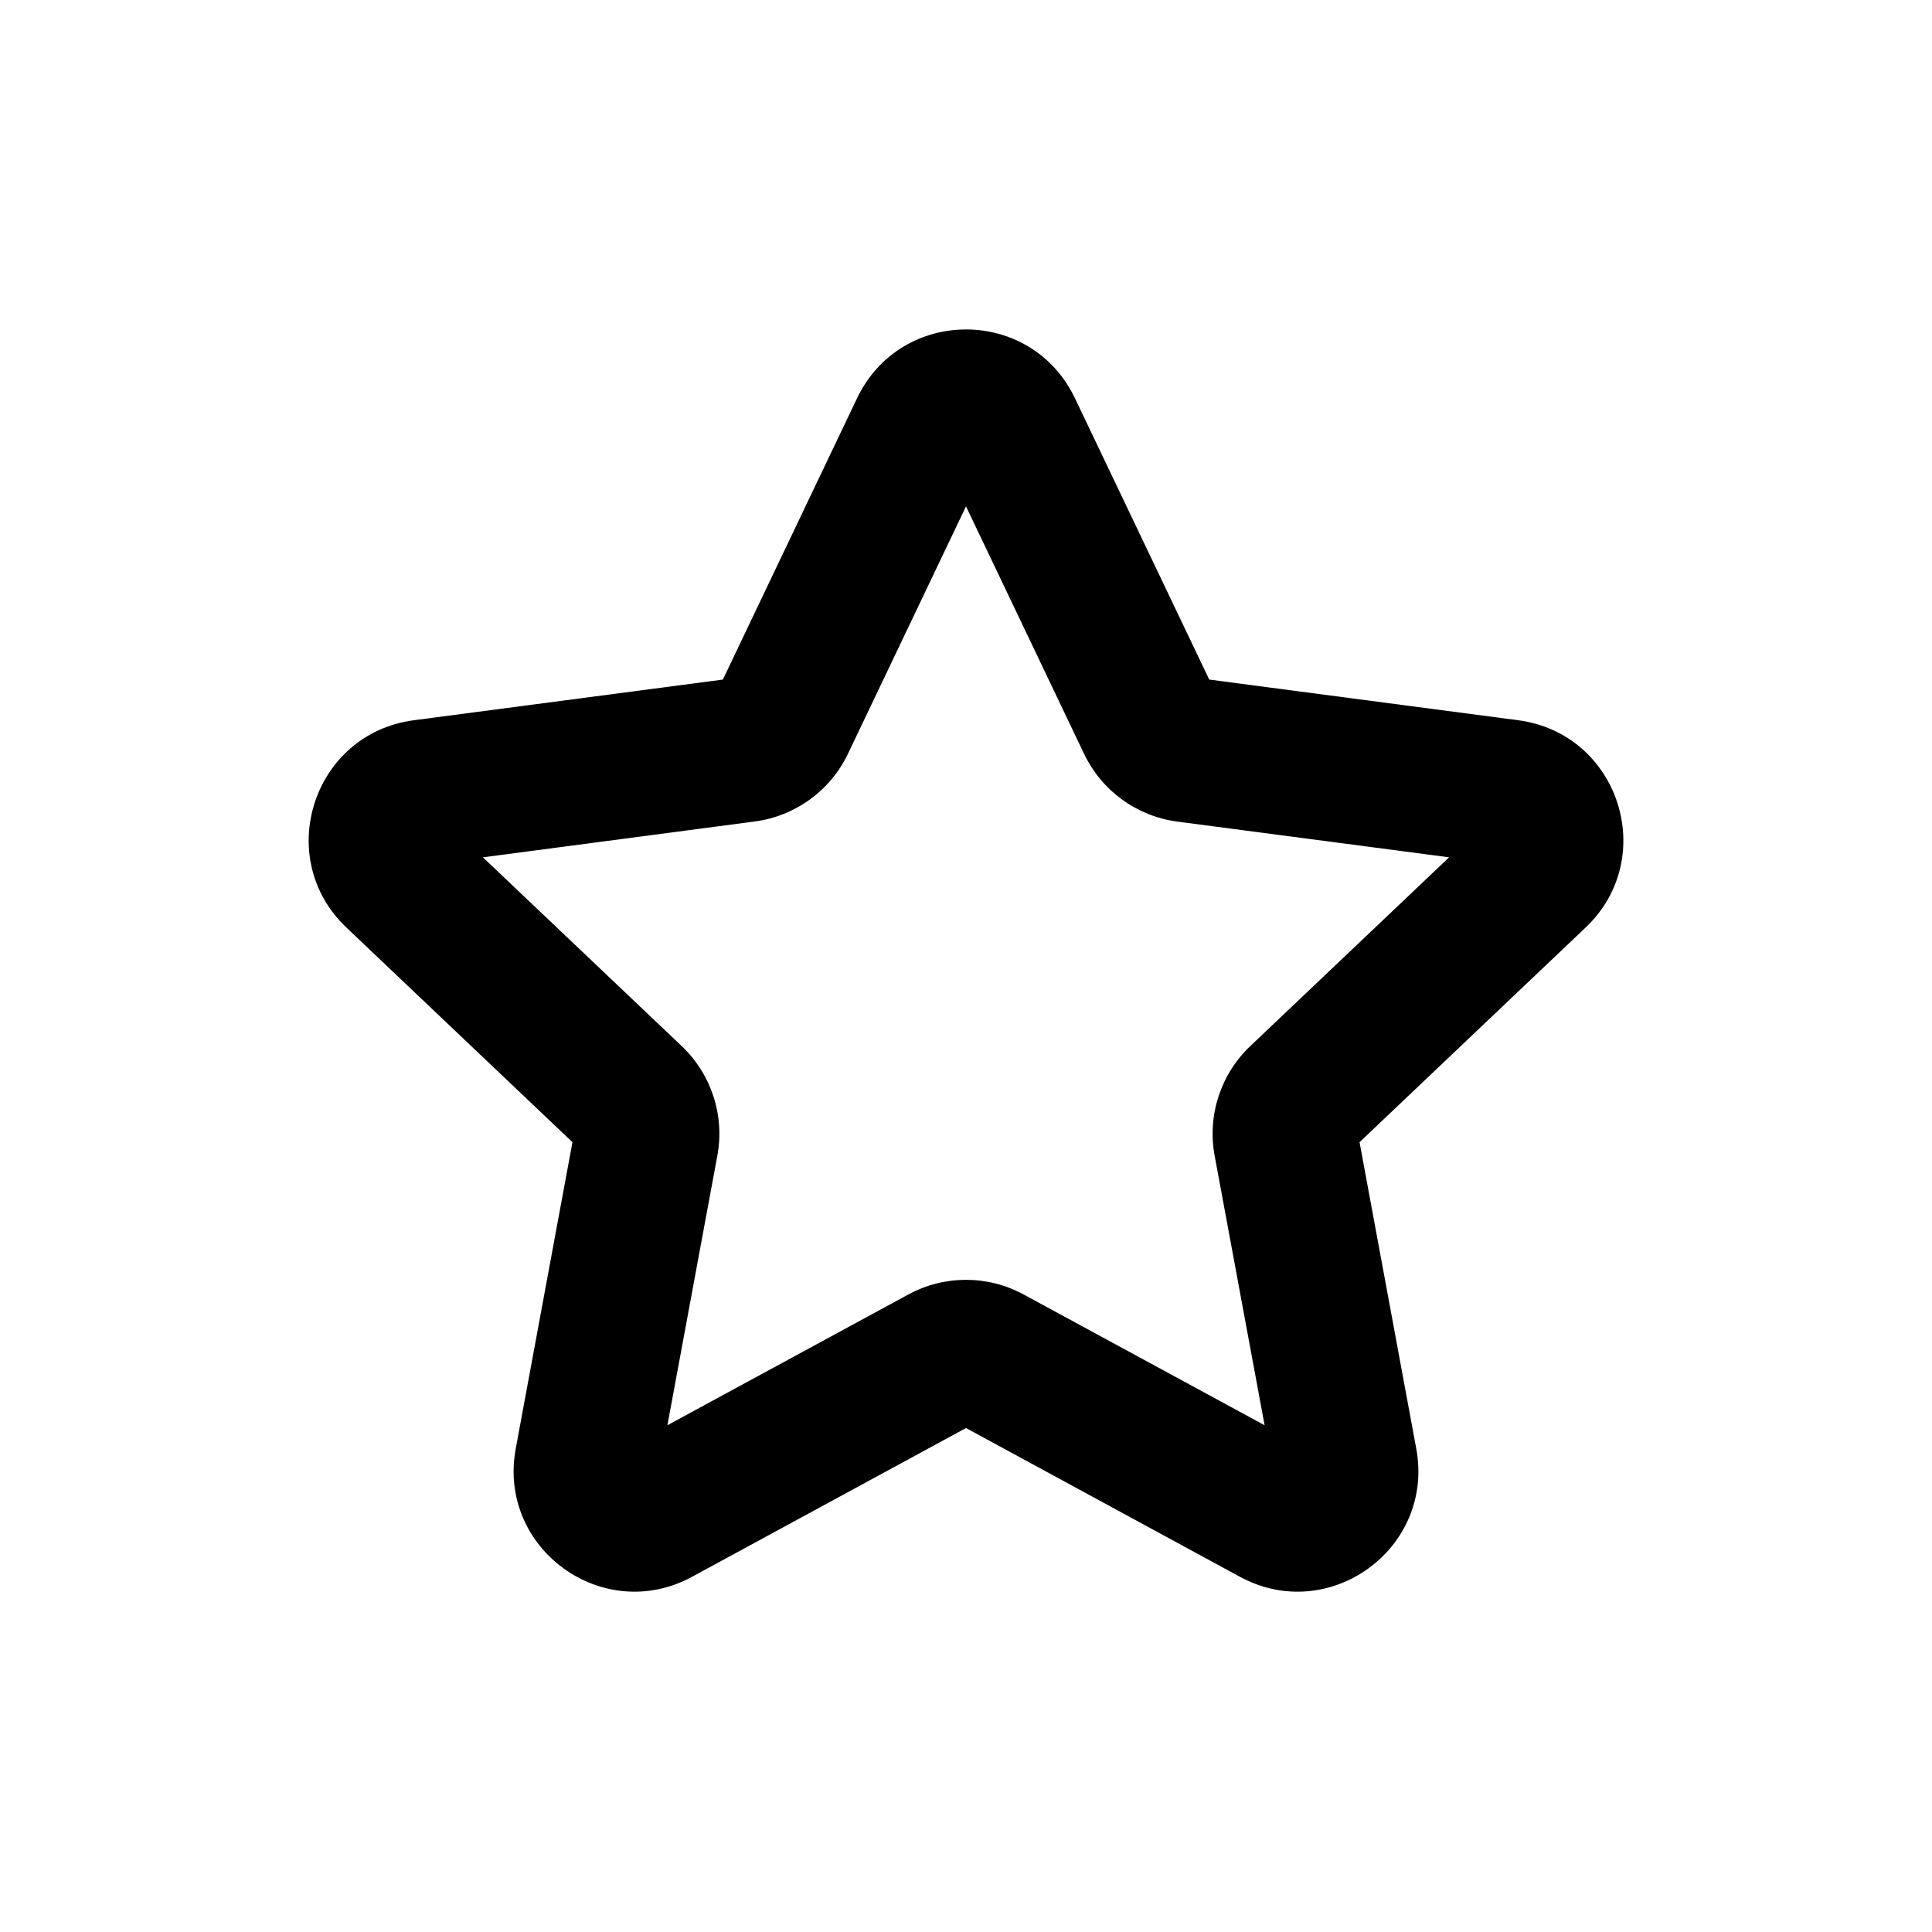
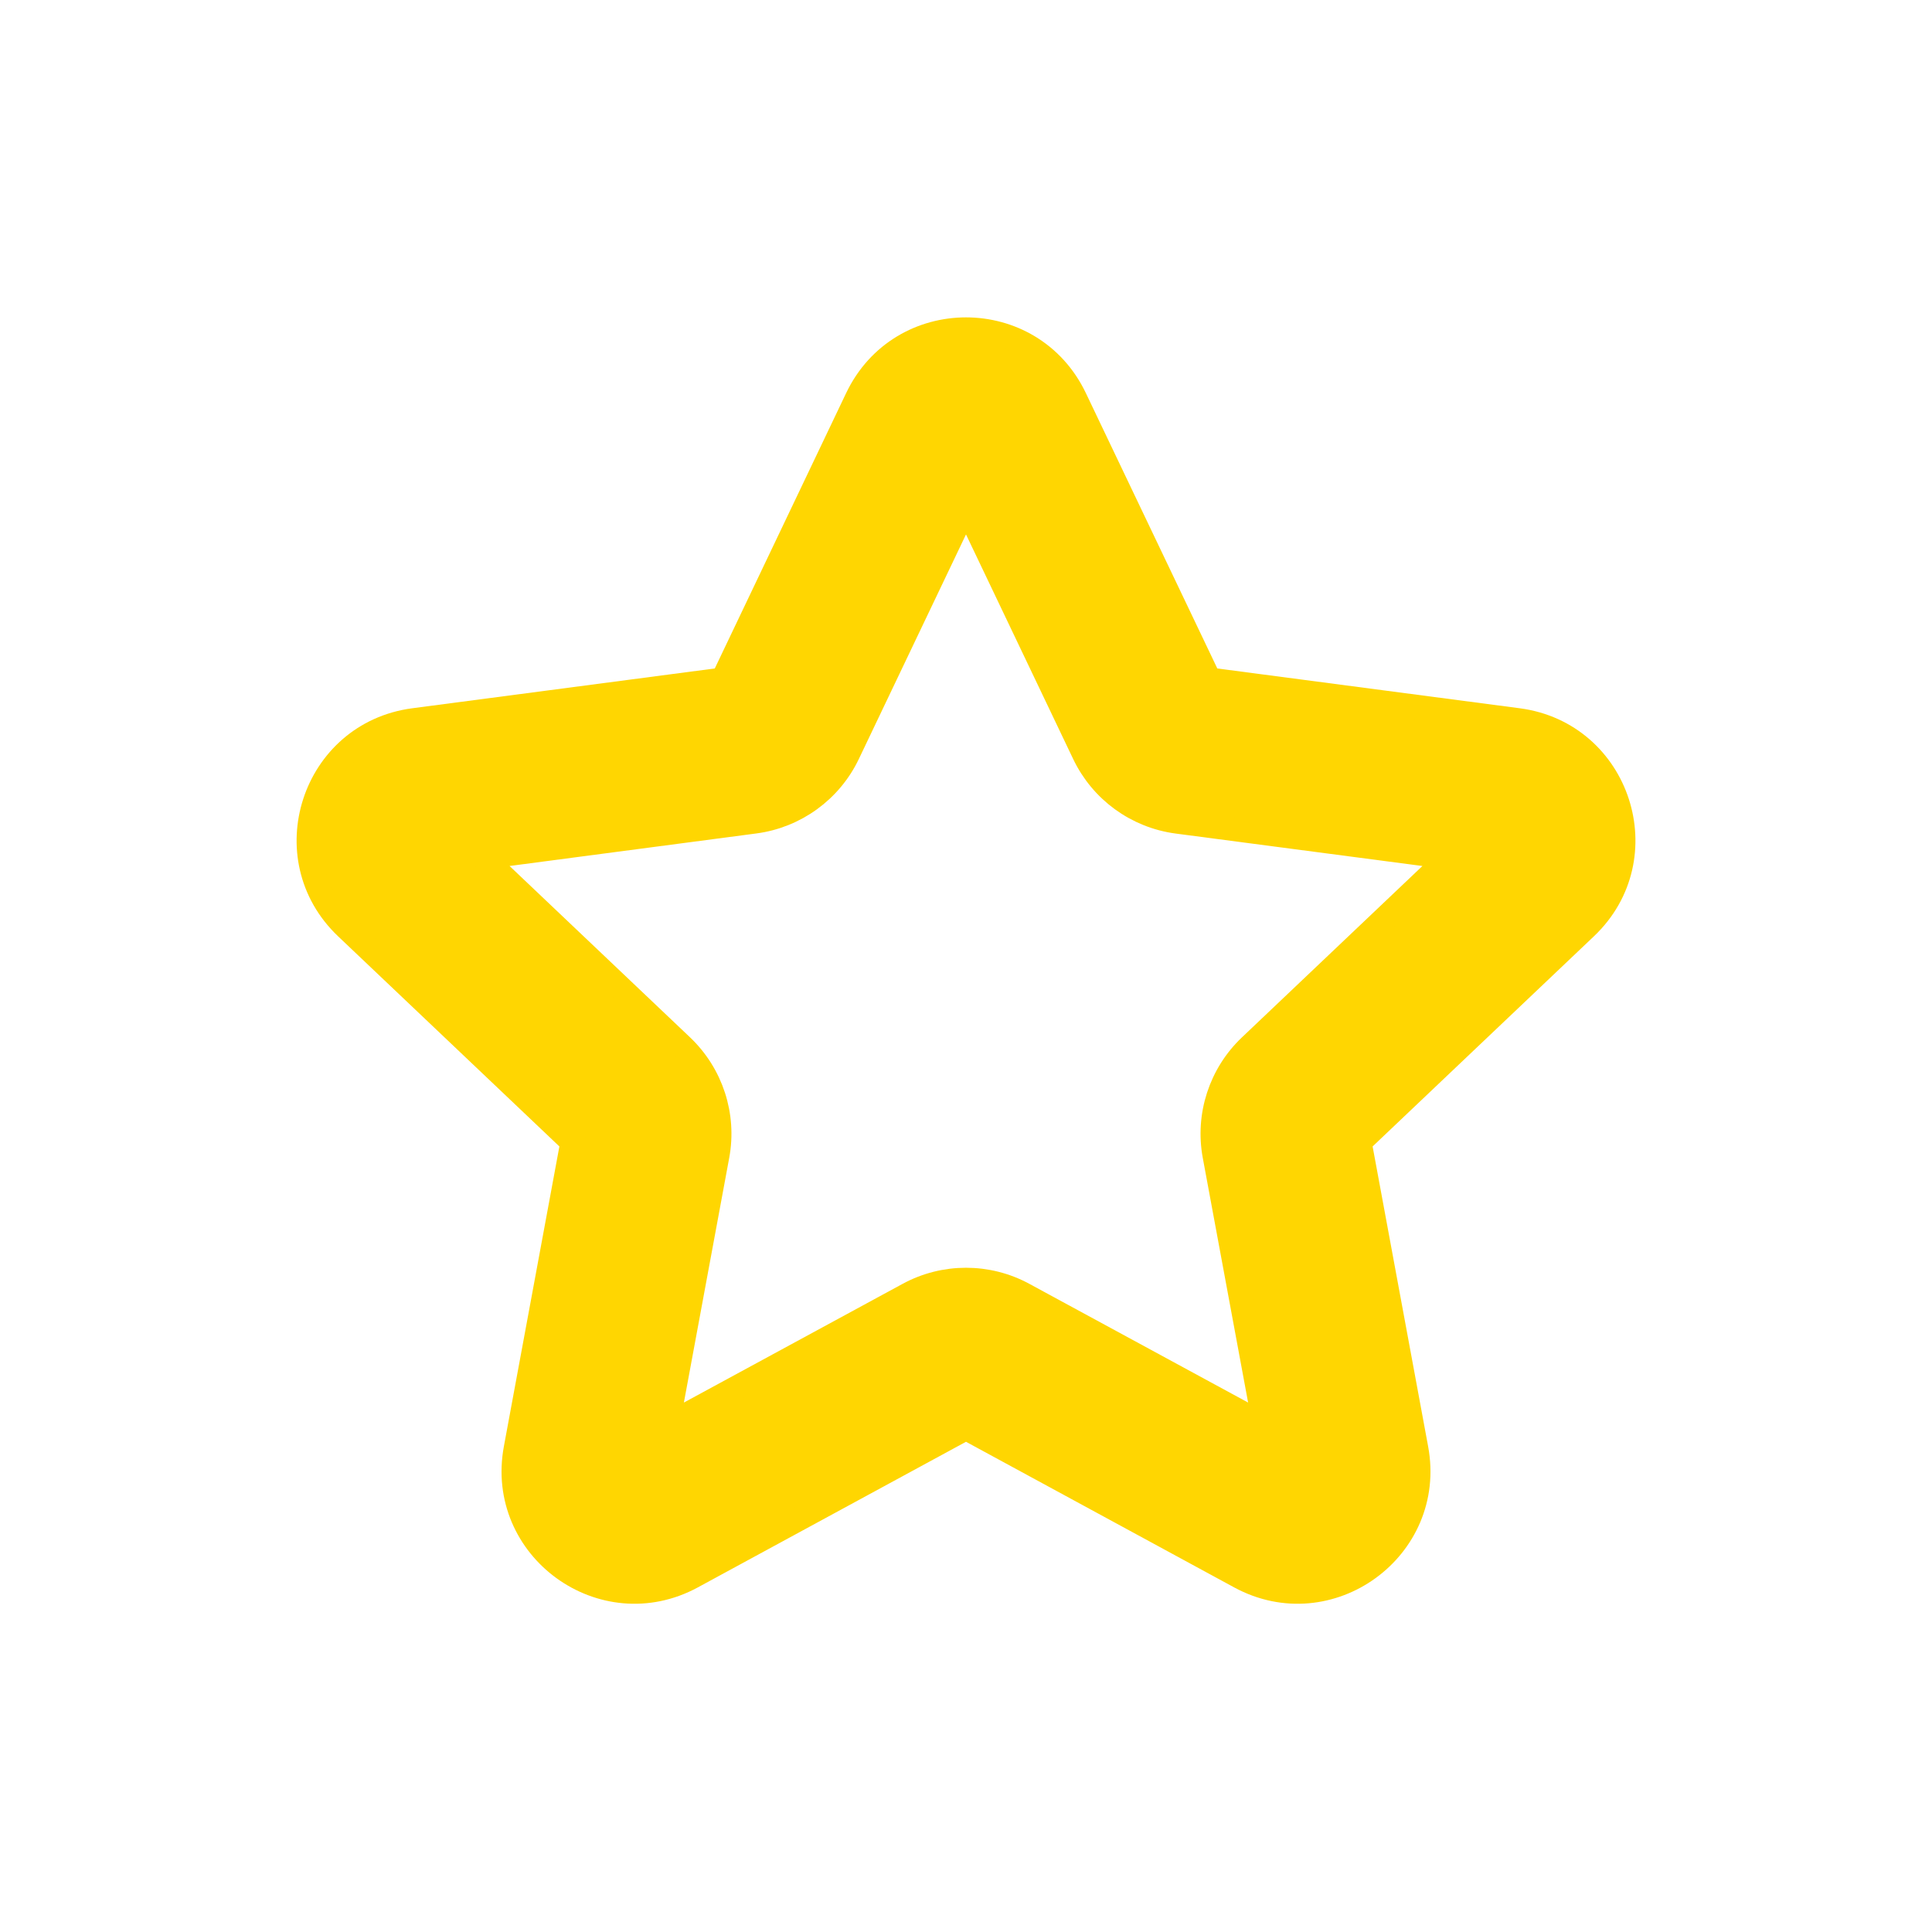
<svg xmlns="http://www.w3.org/2000/svg" viewBox="0 0 20 20">
-   <path fill-rule="evenodd" d="M8.872 4.123c.453-.95 1.803-.95 2.256 0l1.39 2.912 3.199.421c1.042.138 1.46 1.422.697 2.146l-2.34 2.222.587 3.172c.192 1.034-.901 1.828-1.825 1.327l-2.836-1.54-2.836 1.54c-.924.501-2.017-.293-1.825-1.327l.587-3.172-2.34-2.222c-.762-.724-.345-2.008.697-2.146l3.2-.421 1.389-2.912Zm1.128 1.119-1.222 2.561a1.25 1.25 0 0 1-.965.701l-2.814.371 2.058 1.954c.307.292.446.718.369 1.134l-.517 2.791 2.495-1.354a1.25 1.25 0 0 1 1.192 0l2.495 1.354-.517-2.79a1.25 1.25 0 0 1 .369-1.135l2.058-1.954-2.814-.37a1.25 1.25 0 0 1-.965-.702l-1.222-2.561Z" />
+   <path fill-rule="evenodd" d="M8.872 4.123c.453-.95 1.803-.95 2.256 0l1.39 2.912 3.199.421c1.042.138 1.46 1.422.697 2.146l-2.34 2.222.587 3.172c.192 1.034-.901 1.828-1.825 1.327l-2.836-1.54-2.836 1.54c-.924.501-2.017-.293-1.825-1.327l.587-3.172-2.34-2.222c-.762-.724-.345-2.008.697-2.146l3.2-.421 1.389-2.912Zm1.128 1.119-1.222 2.561a1.25 1.25 0 0 1-.965.701l-2.814.371 2.058 1.954c.307.292.446.718.369 1.134l-.517 2.791 2.495-1.354a1.25 1.25 0 0 1 1.192 0l2.495 1.354-.517-2.79a1.25 1.25 0 0 1 .369-1.135l2.058-1.954-2.814-.37a1.25 1.25 0 0 1-.965-.702l-1.222-2.561Z" fill="#FFD601" stroke="#FFD601" stroke-width="0.25" />
</svg>
